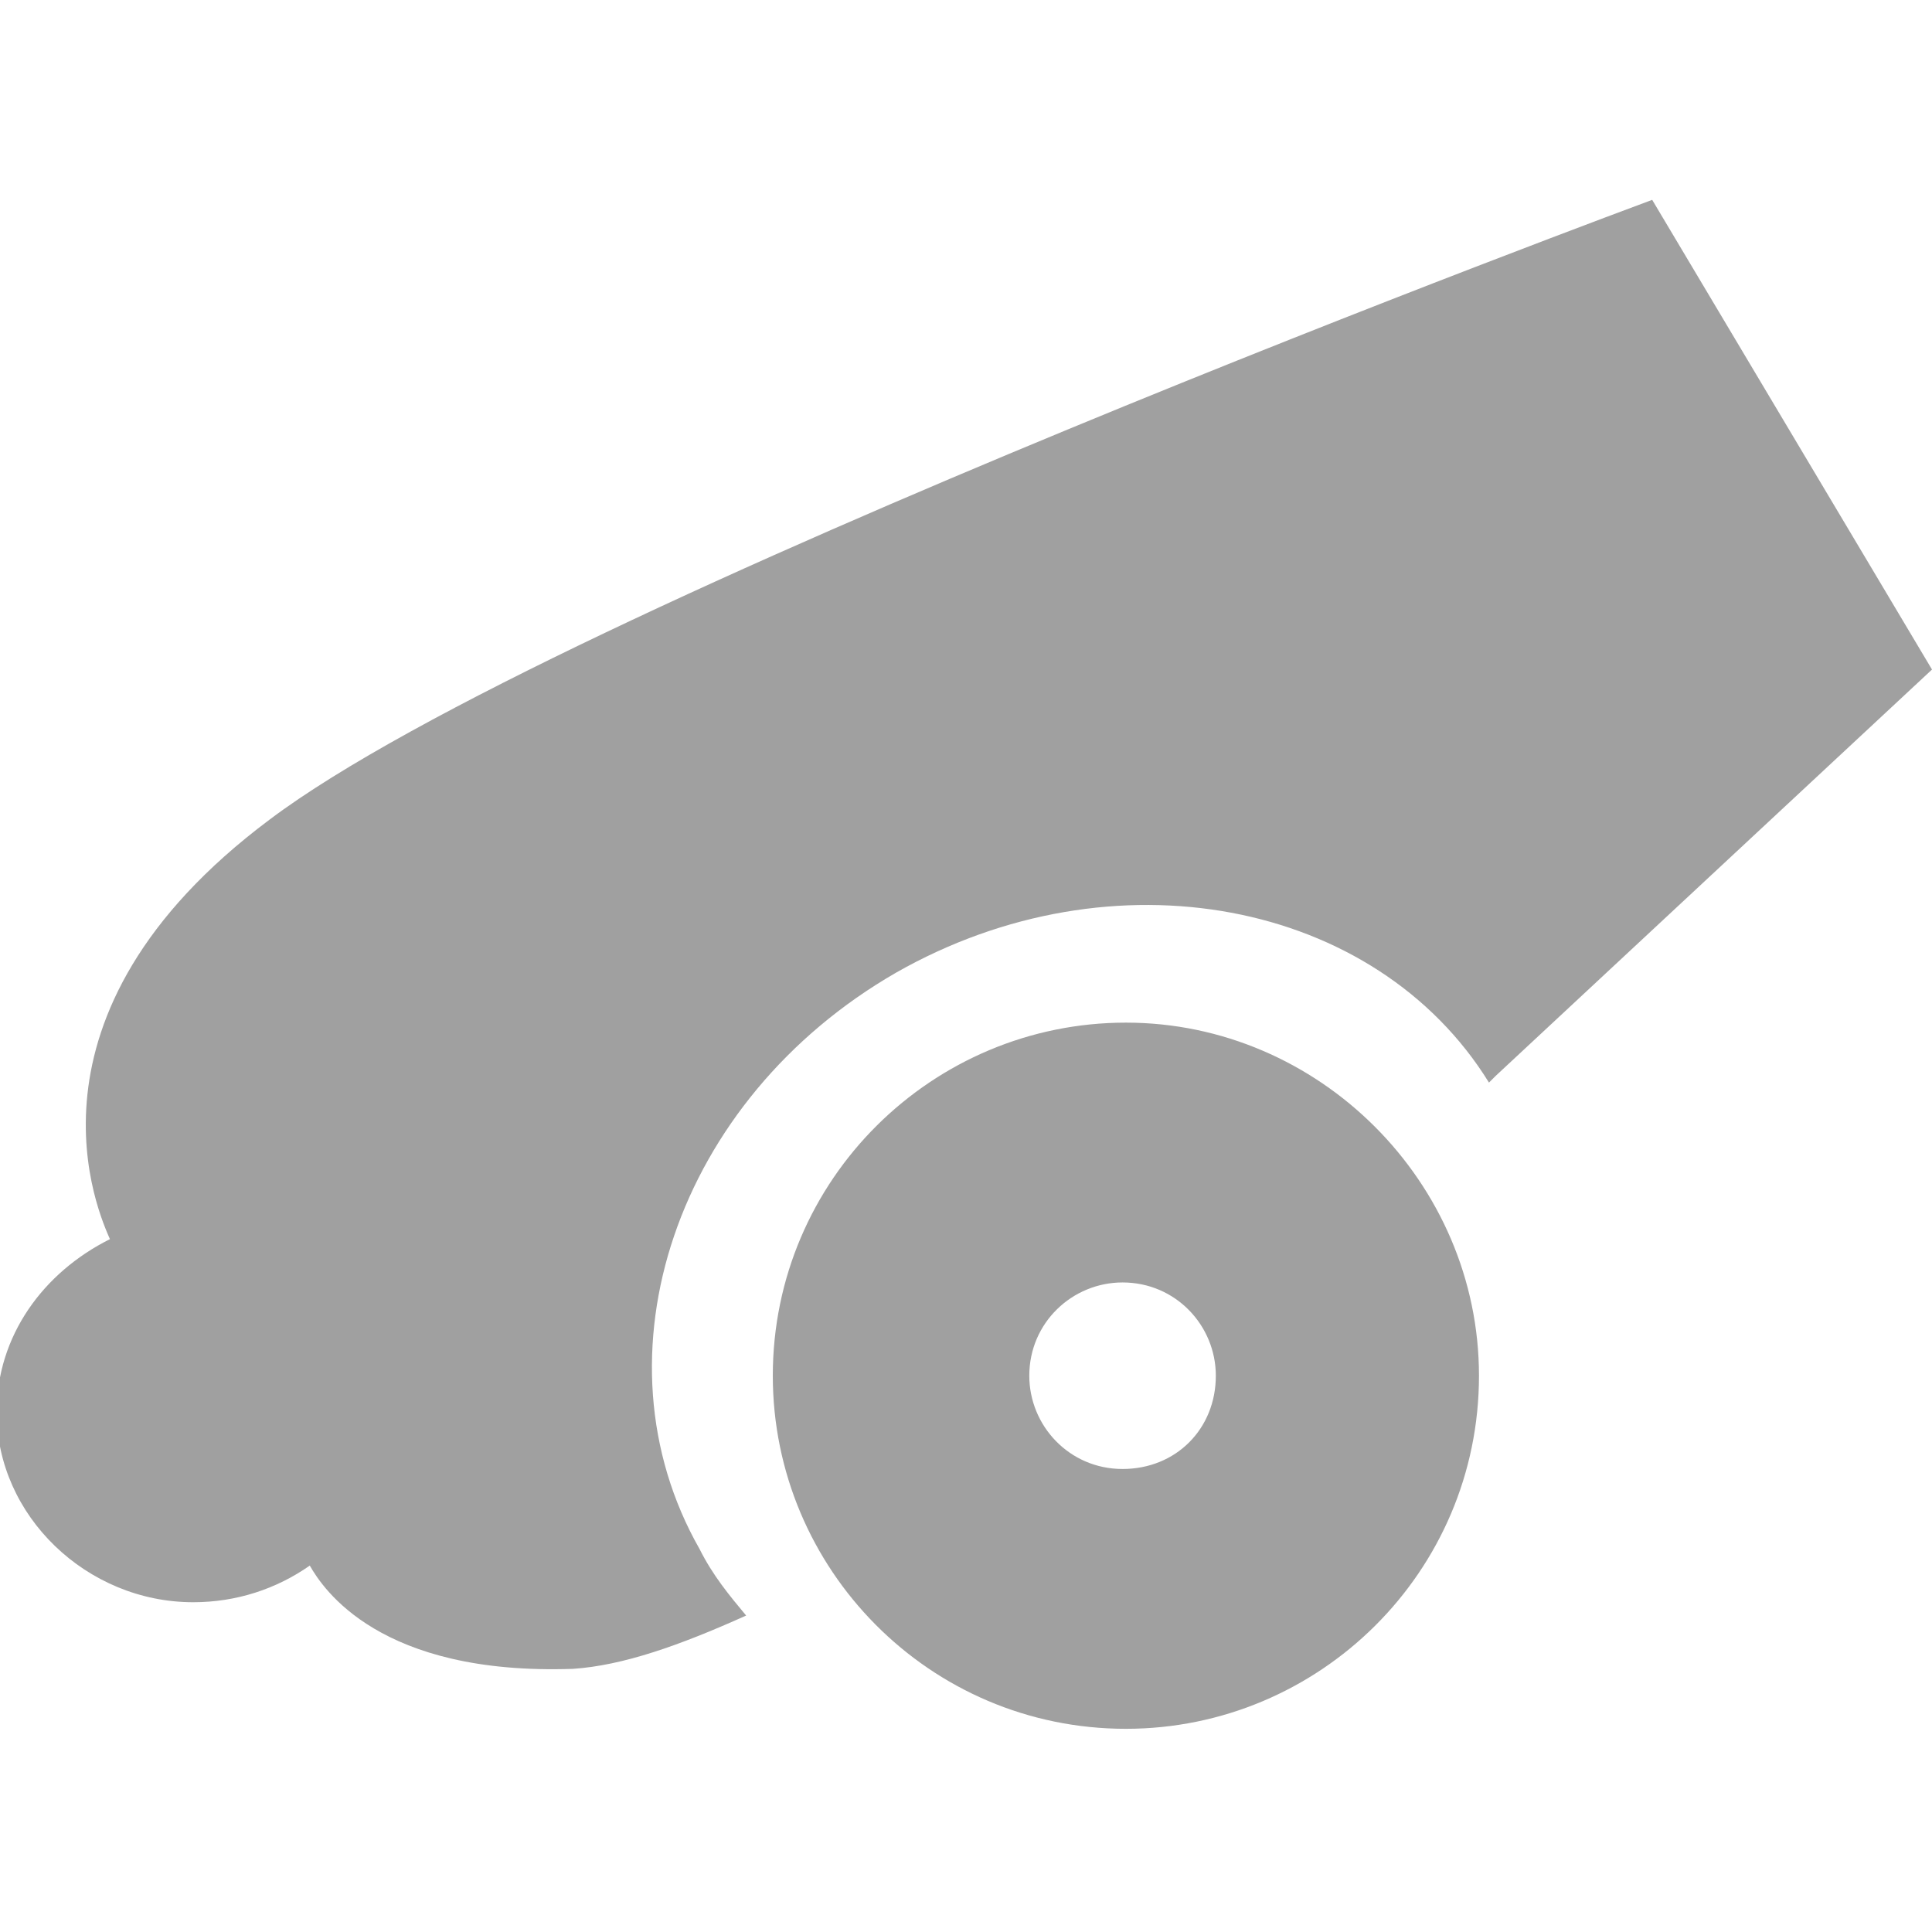
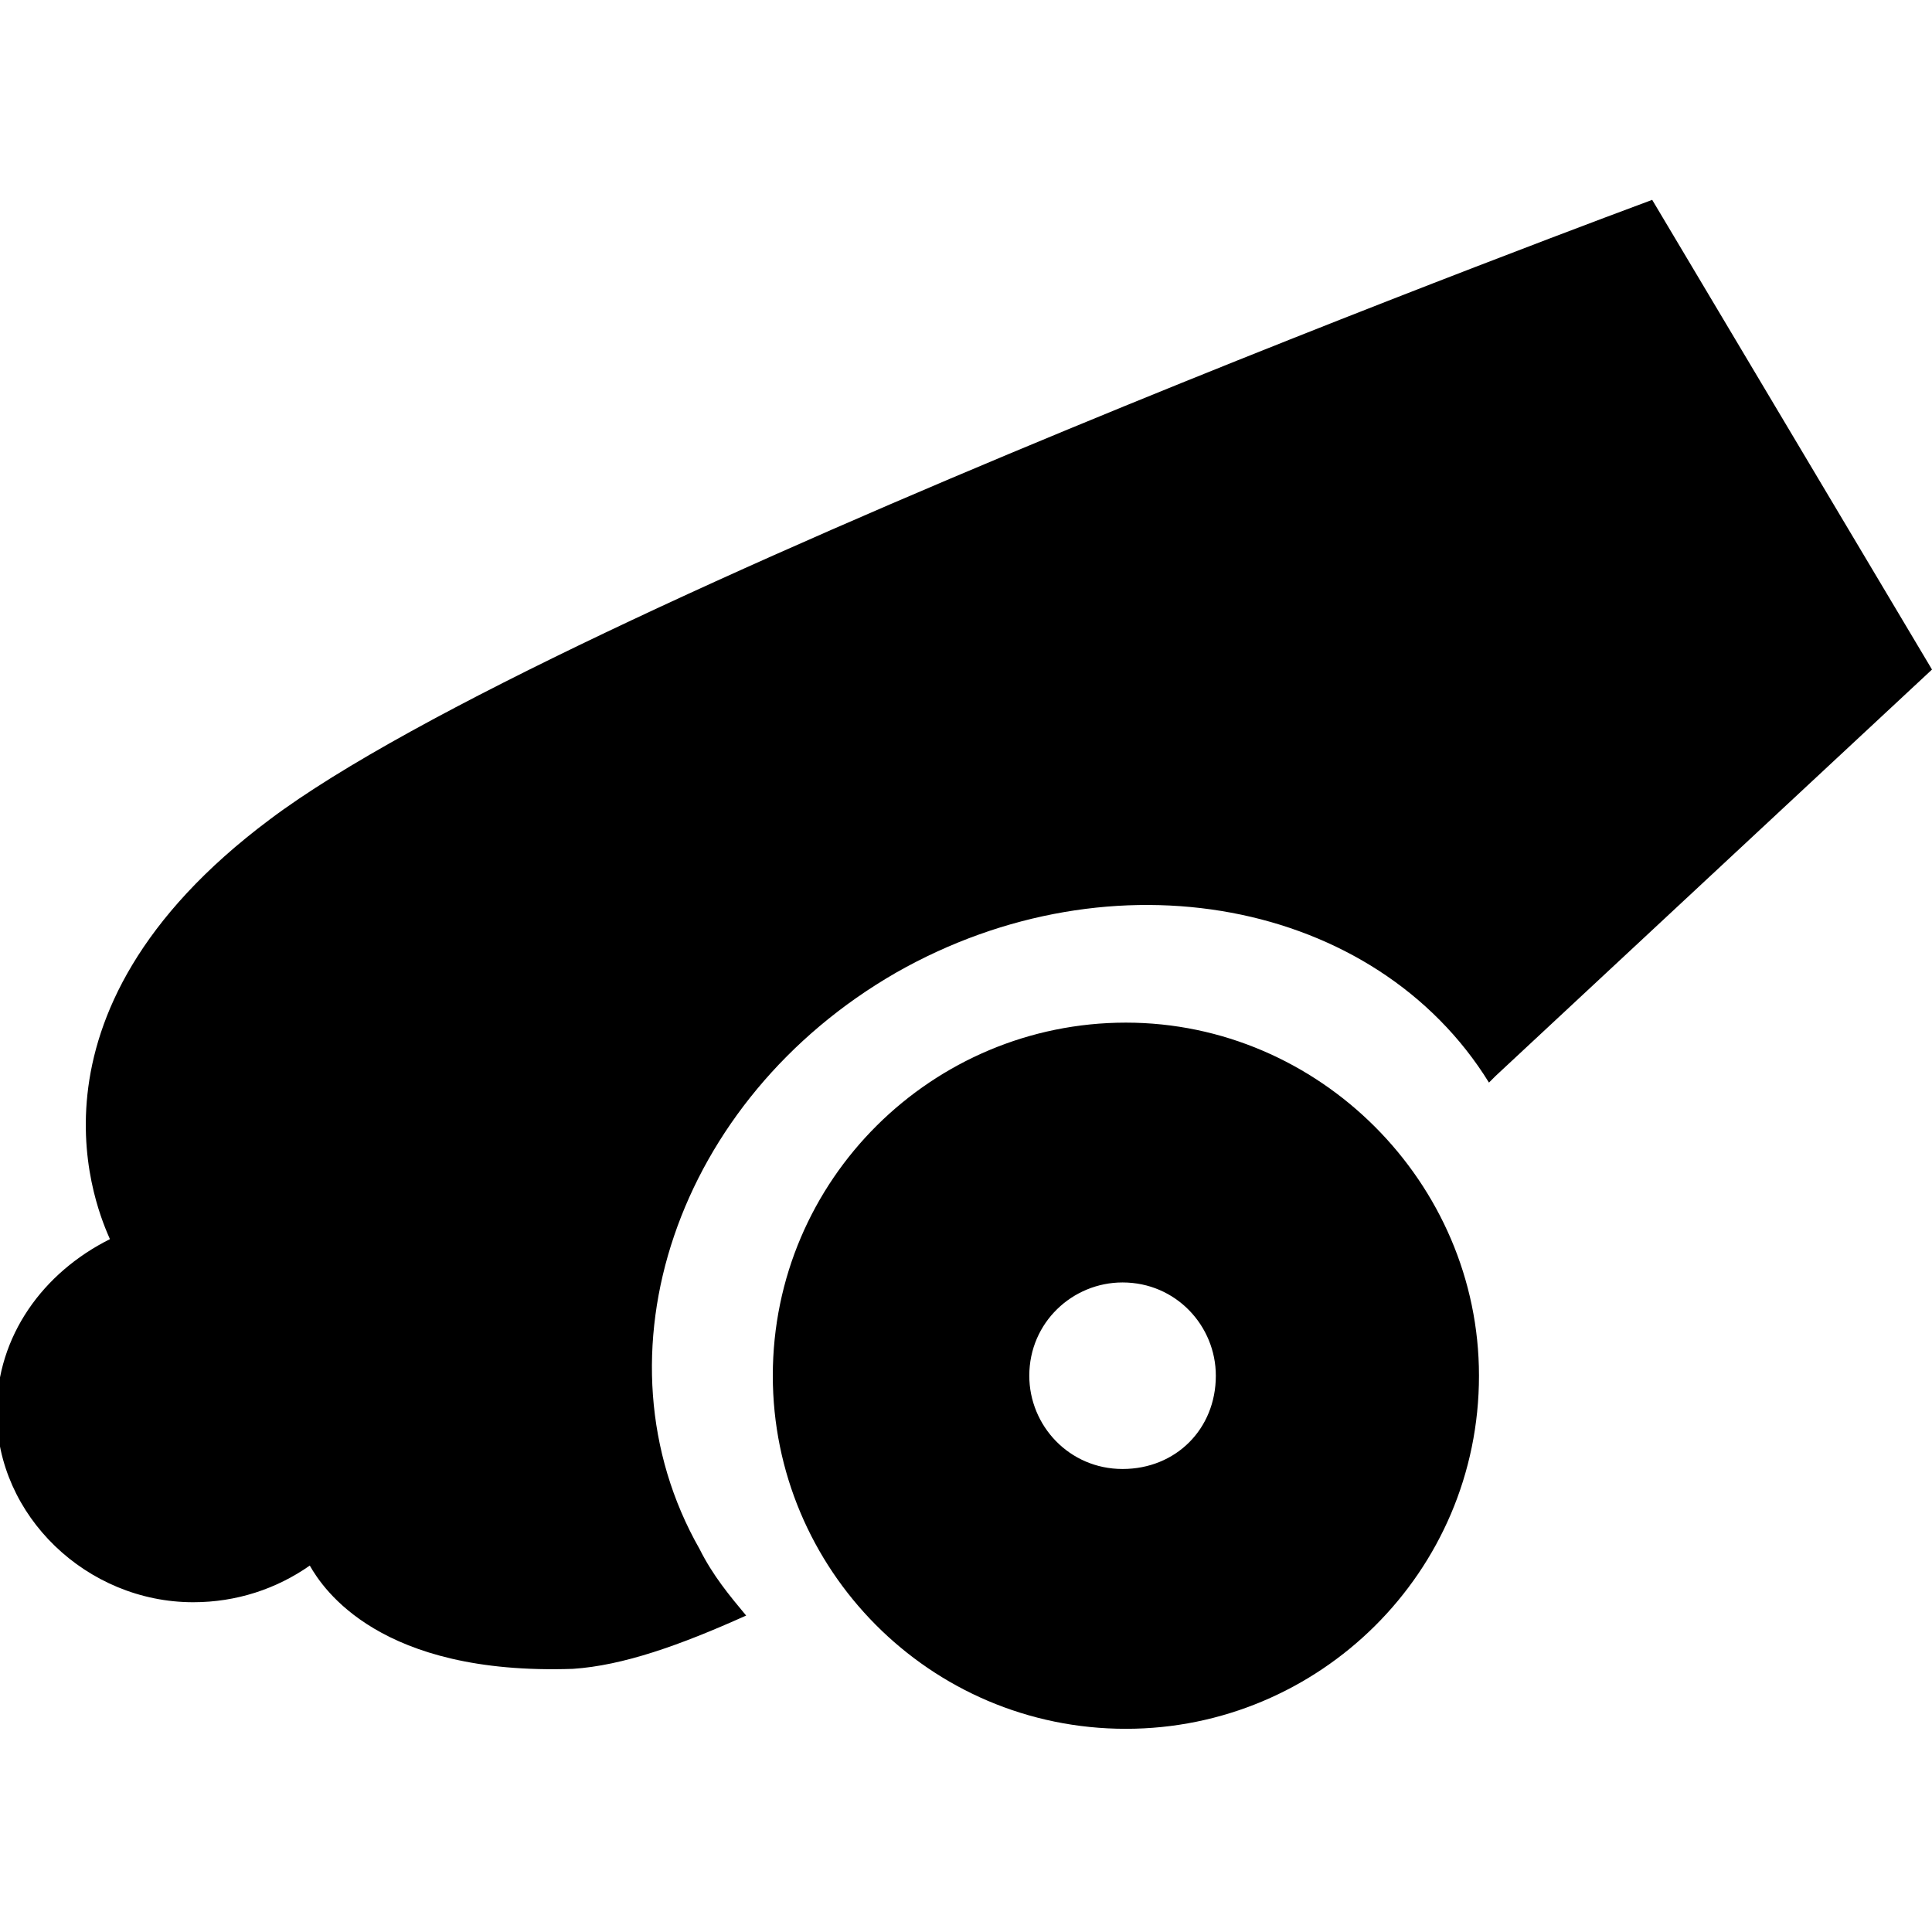
<svg xmlns="http://www.w3.org/2000/svg" version="1.1" id="Layer_1" x="0px" y="0px" viewBox="0 0 58 58" style="enable-background:new 0 0 58 58;" xml:space="preserve">
-   <g fill="#a0a0a0">
+   <g fill="#000000">
    <path d="M22.4,48.5c-2,0.9-3.7,1.5-5.2,1.6c-5.8,0.2-7.5-2.4-7.9-3.1c-1,0.7-2.2,1.1-3.5,1.1c-3.2,0-5.9-2.6-5.9-5.7   c0-2.3,1.4-4.2,3.4-5.2C3,36.5,0.2,30.5,8.1,24.6C16.6,18.2,49.6,6,49.6,6L58,20.1L44.9,32.3c0,0-0.1,0.1-0.2,0.2   c-3.4-5.5-11.3-7-17.8-3.3c-6.6,3.8-9.2,11.5-5.9,17.3C21.4,47.3,21.9,47.9,22.4,48.5z M44.4,41.3c0,5.9-4.8,10.6-10.6,10.6   c-5.9,0-10.6-4.8-10.6-10.6c0-5.9,4.8-10.6,10.6-10.6C39.6,30.7,44.4,35.5,44.4,41.3z M36.5,41.3c0-1.5-1.2-2.8-2.8-2.8   c-1.5,0-2.8,1.2-2.8,2.8c0,1.5,1.2,2.8,2.8,2.8C35.3,44.1,36.5,42.9,36.5,41.3z" />
  </g>
</svg>
